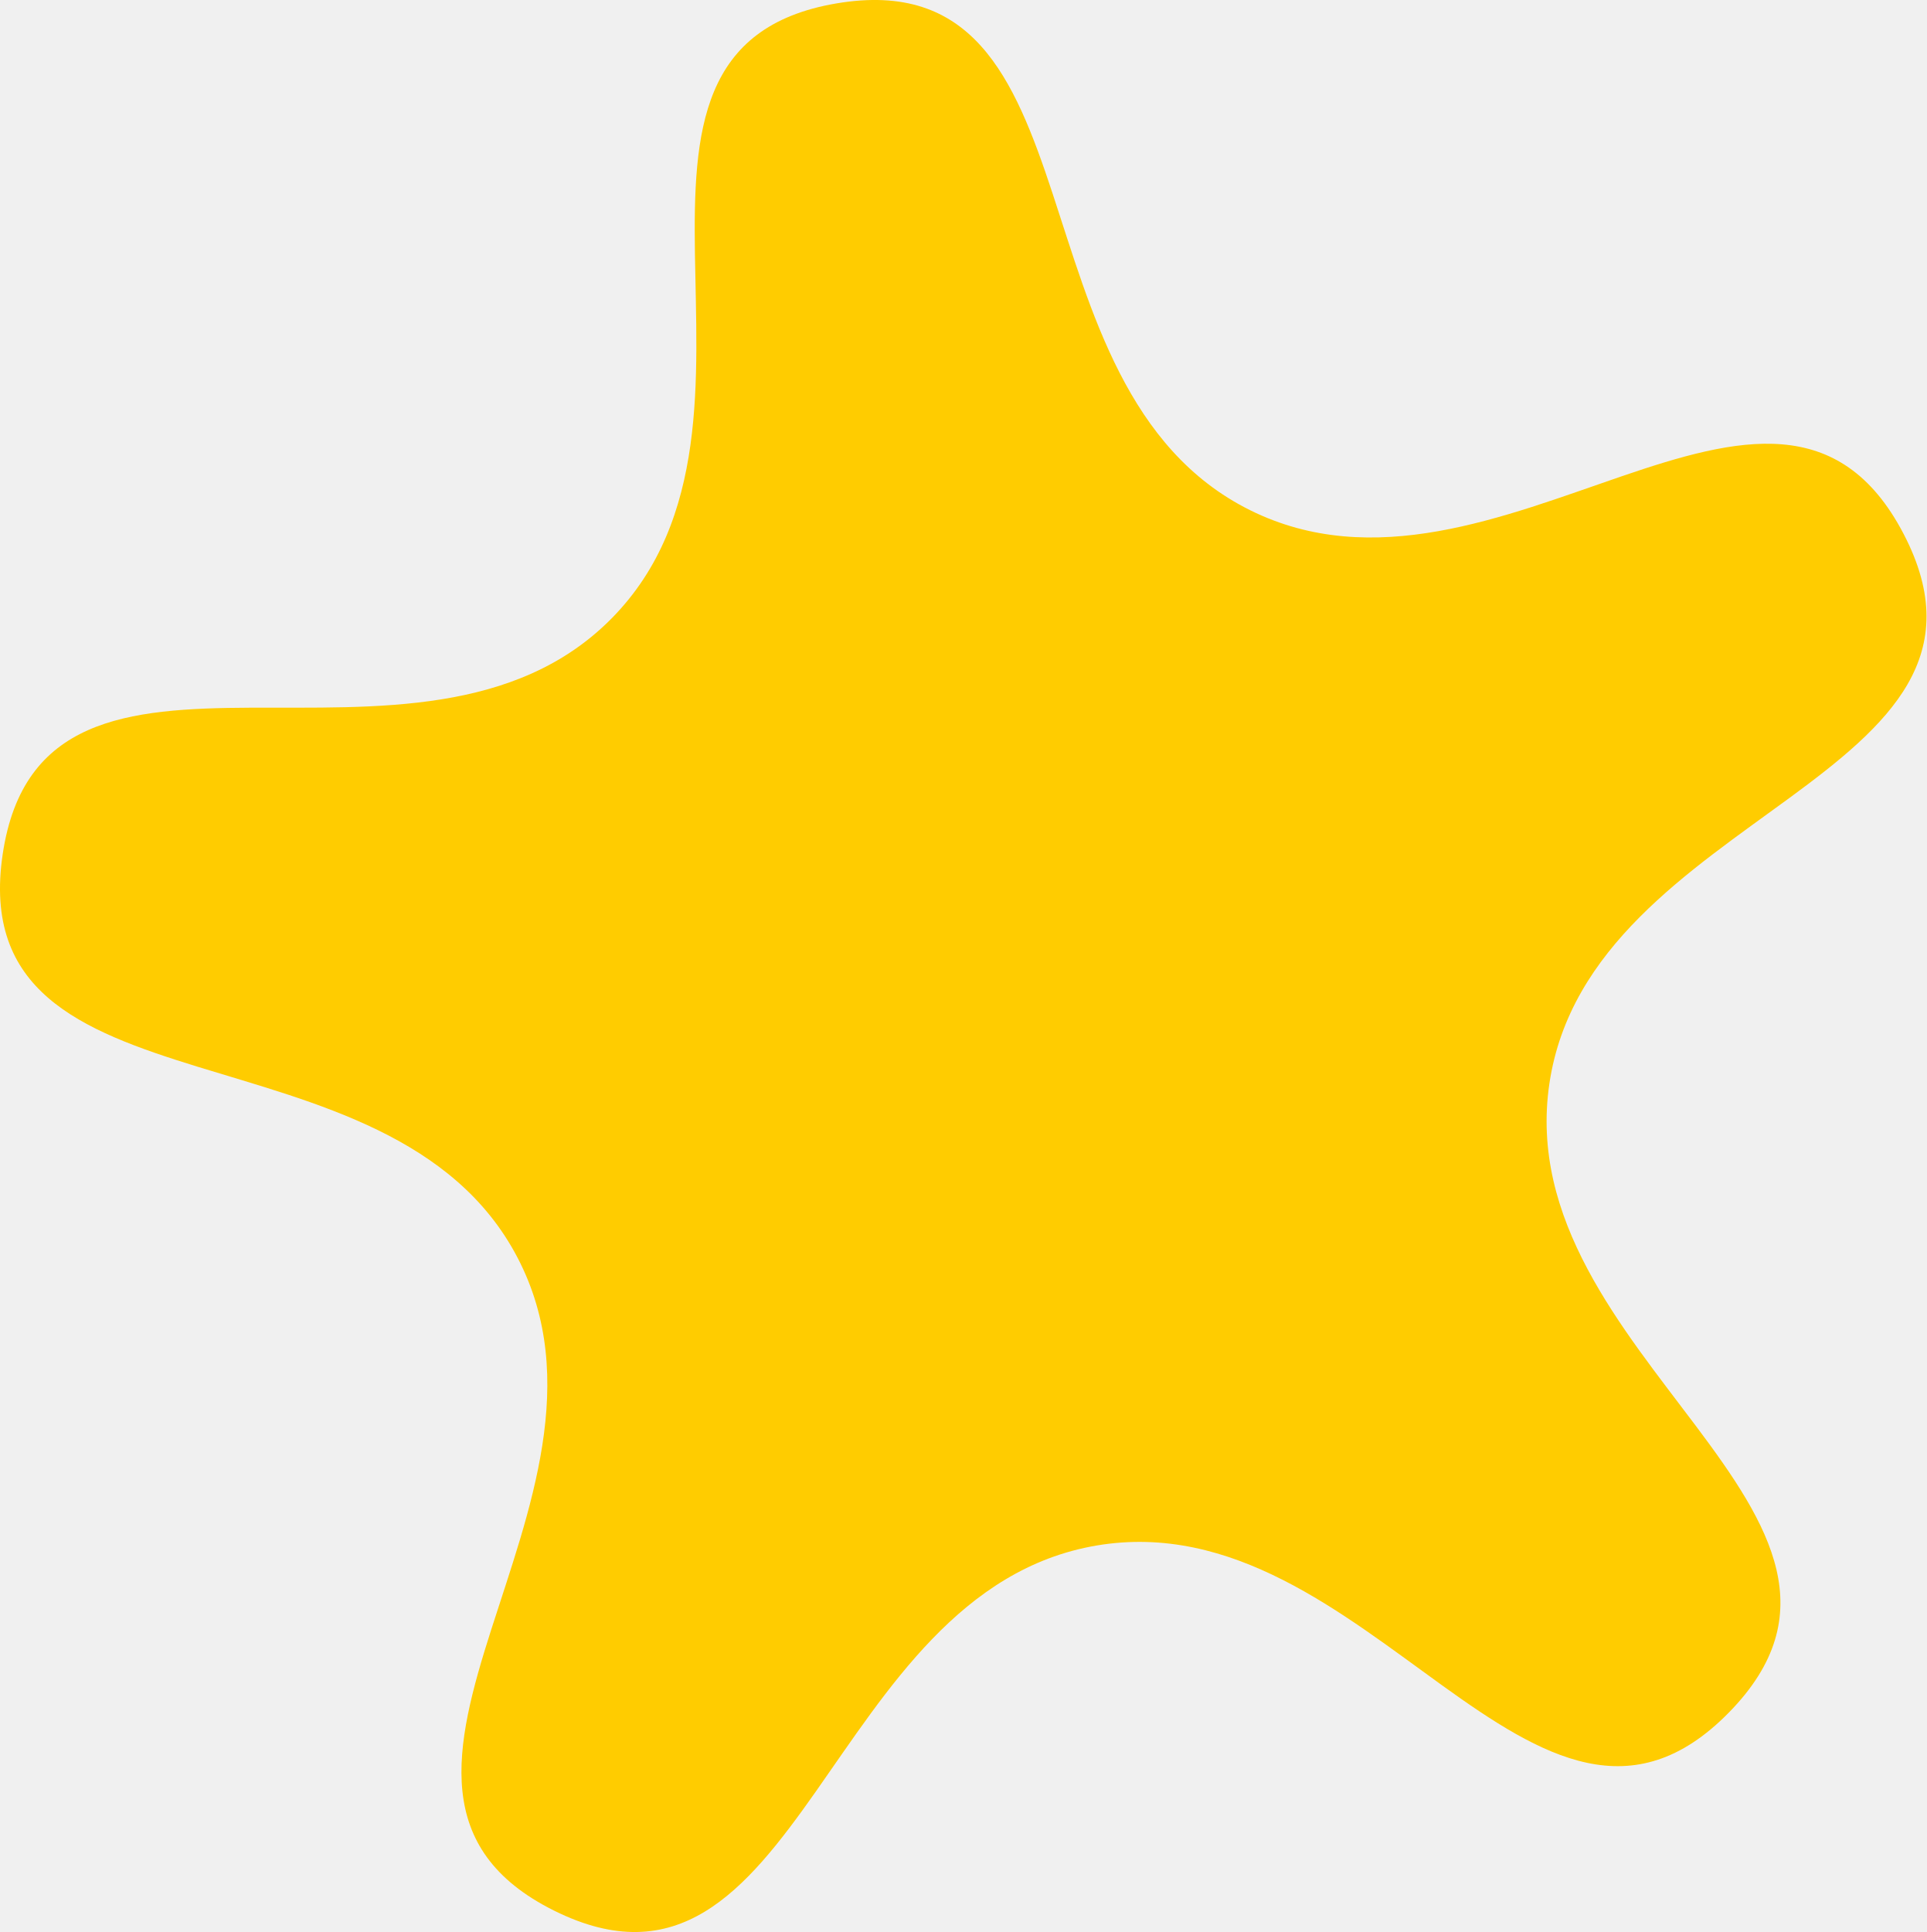
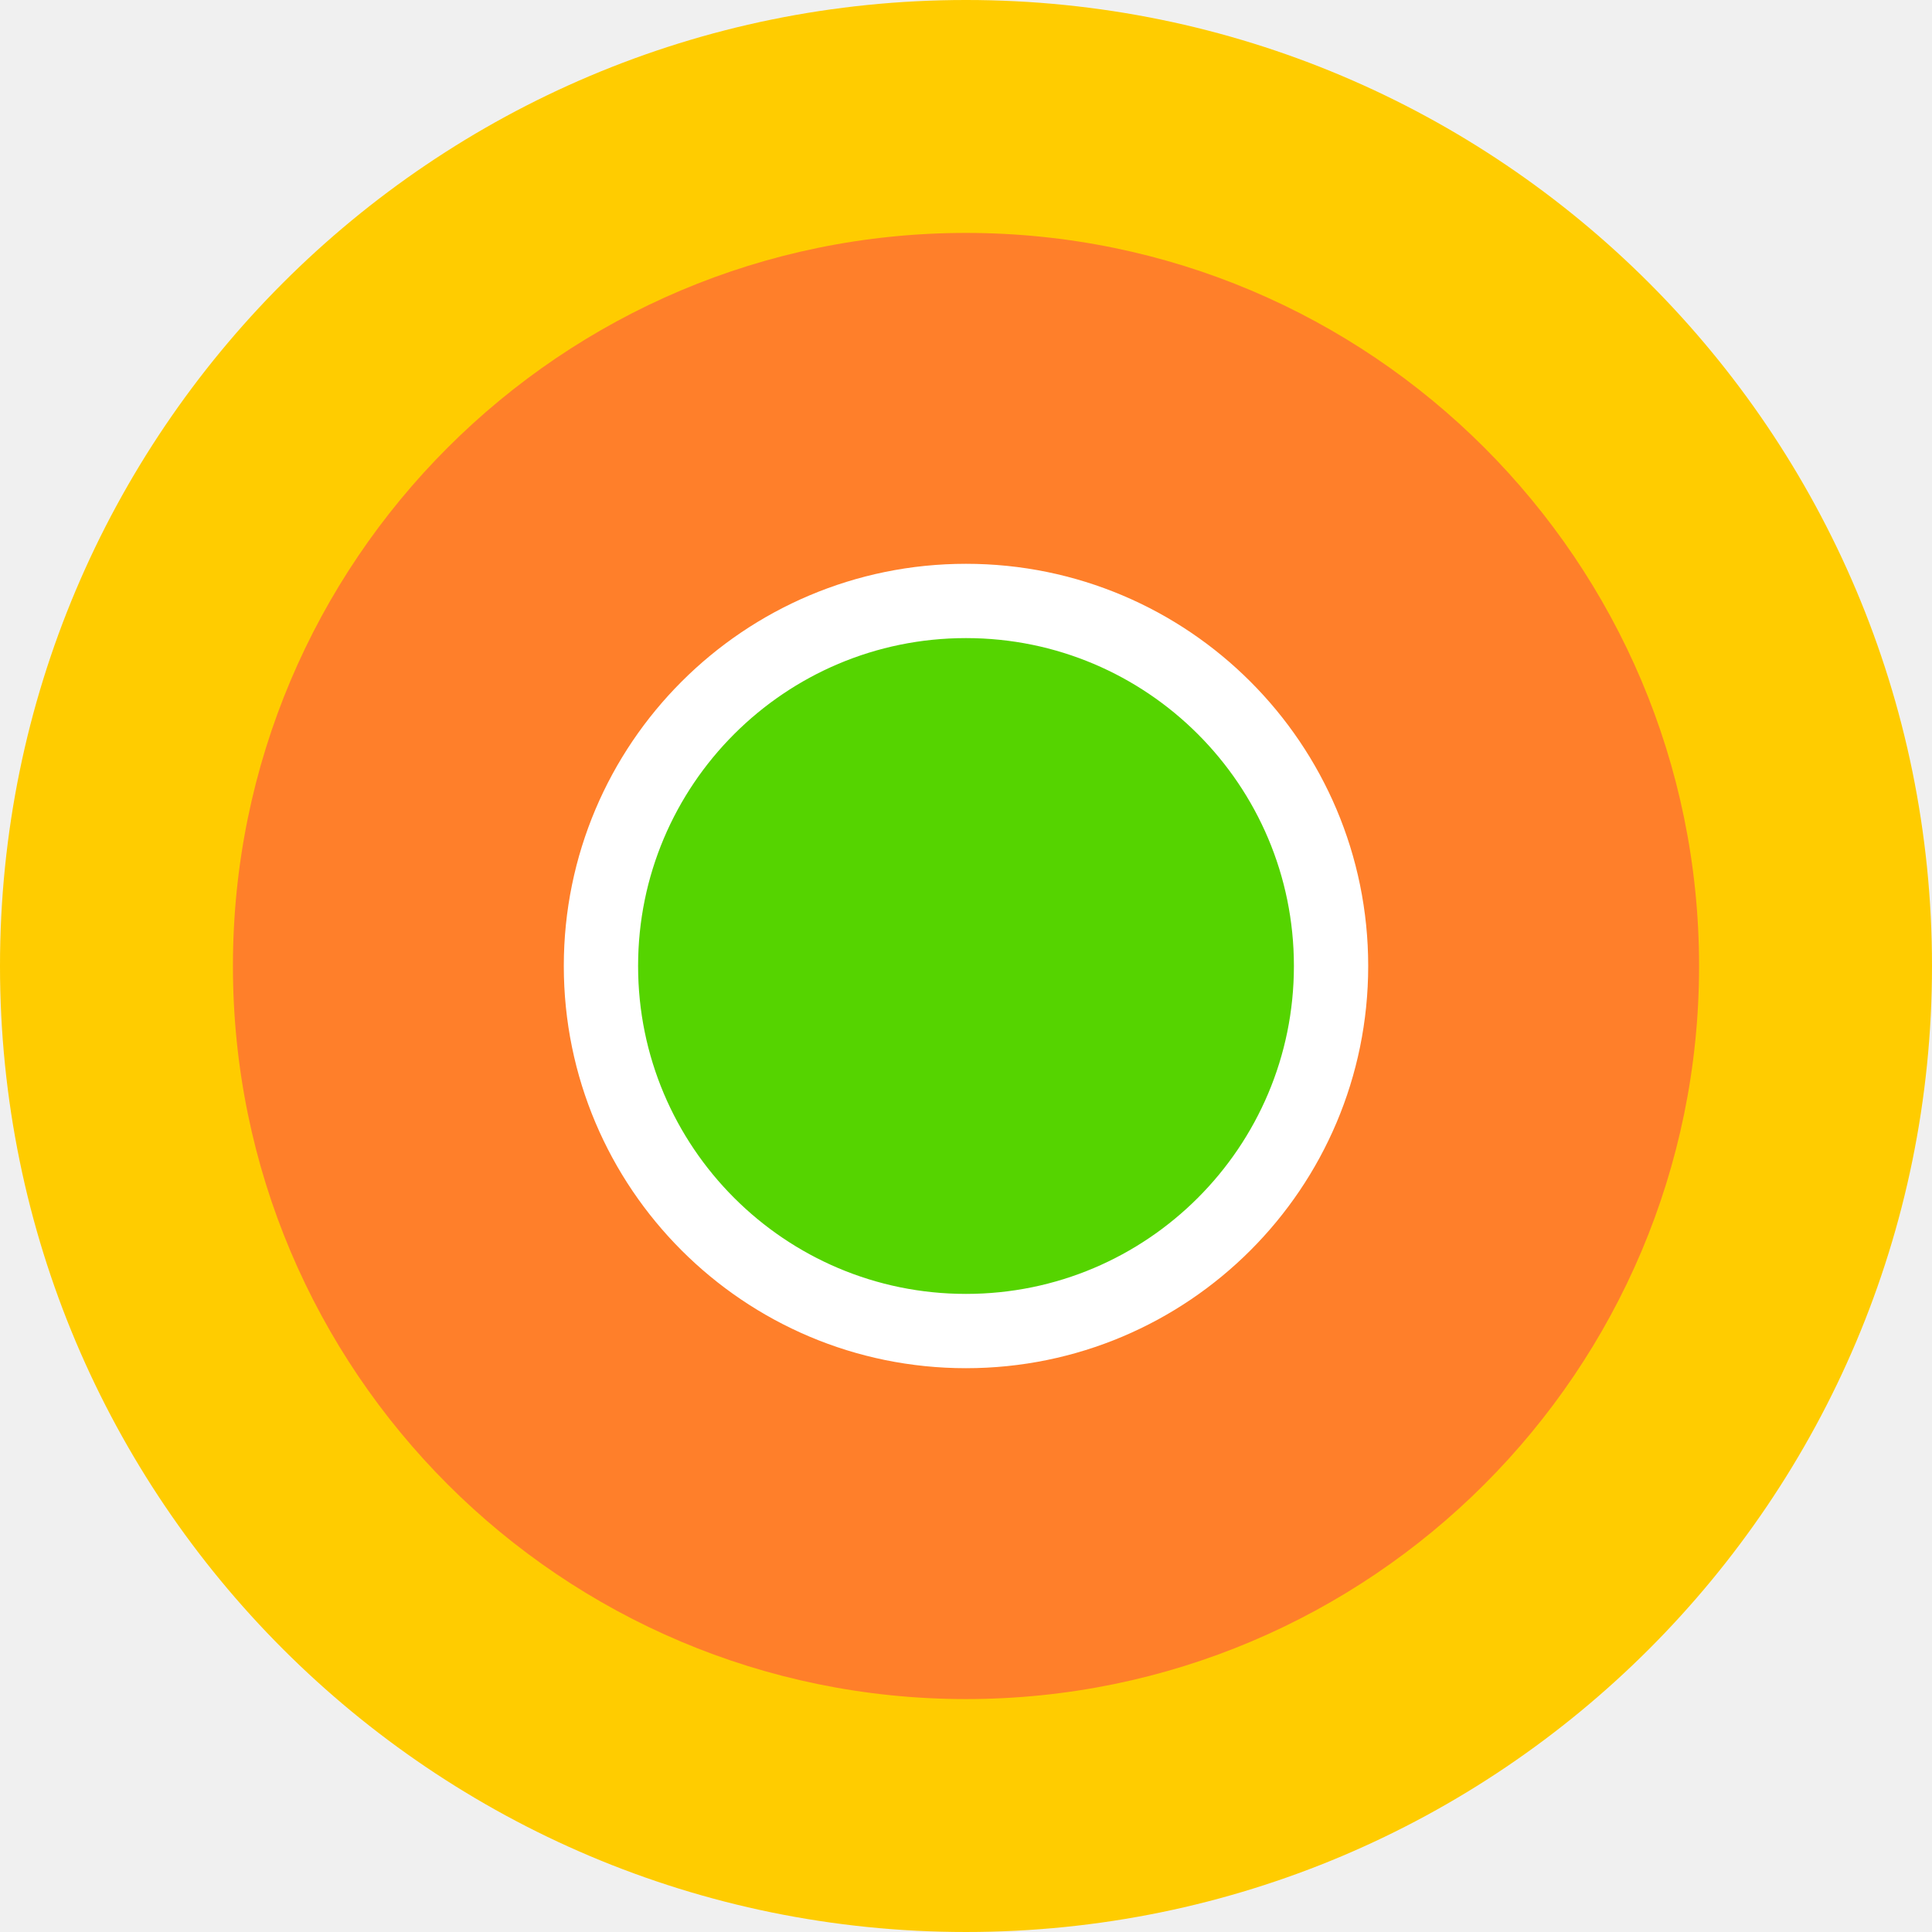
- <svg xmlns="http://www.w3.org/2000/svg" version="1.1" width="40.471" height="40.579" viewBox="0 0 40.471 40.579" id="svg10">
-   <defs id="defs14" />
-   <path id="path18" d="m 39.988,11.21 c 2.675,5.122 -6.592,5.833 -7.439,11.549 -0.847,5.716 7.816,9.083 3.772,13.209 C 32.276,40.094 28.736,31.5 23.039,32.461 17.341,33.423 16.816,42.702 11.642,40.131 6.467,37.559 13.546,31.537 10.872,26.415 8.197,21.293 -0.791,23.661 0.056,17.945 0.903,12.23 8.818,17.101 12.862,12.975 16.907,8.848 11.878,1.032 17.575,0.071 23.273,-0.89 21.085,8.143 26.26,10.715 c 5.174,2.571 11.054,-4.627 13.728,0.495 z" style="fill:#ffcc00;stroke-width:2.062" />
+ <svg xmlns="http://www.w3.org/2000/svg" width="130.024mm" height="130.024mm" viewBox="0 0 130.024 130.024" version="1.1" id="svg8">
+   <defs id="defs2">
+     <symbol id="Coffeeshop_Inv">
+       <rect x="0.132" y="0.132" width="18.785" height="18.785" ry="1.587" style="stroke:#ffffff;stroke-width:0.265" id="rect1731" />
+       <g style="fill:#ffffff;fill-rule:evenodd;stroke:none" id="g1737">
+         <path style="stroke-width:0.265" d="m 5.292,11.906 a 1.323,1.323 0 0 0 1.323,1.323 h 5.821 a 1.323,1.323 0 0 0 1.323,-1.323 v -0.265 h 0.265 a 2.646,2.646 0 0 0 0,-5.292 H 5.292 Z M 13.758,7.408 v 3.175 h 0.265 a 1.587,1.587 0 0 0 0,-3.175 z" id="path1733" />
+         <path style="stroke-width:0.265" d="m 2.117,13.758 a 1.587,1.587 0 0 0 1.587,1.587 H 15.346 a 1.587,1.587 0 0 0 1.587,-1.587 z" id="path1735" />
+       </g>
+     </symbol>
+     <symbol id="Coffeeshop">
+       <g style="fill-rule:evenodd;stroke:none" id="g1726">
+         <path style="stroke-width:0.265" d="m 5.292,11.906 a 1.323,1.323 0 0 0 1.323,1.323 h 5.821 a 1.323,1.323 0 0 0 1.323,-1.323 v -0.265 h 0.265 a 2.646,2.646 0 0 0 0,-5.292 H 5.292 Z M 13.758,7.408 v 3.175 h 0.265 a 1.587,1.587 0 0 0 0,-3.175 z" id="path1722" />
+         <path style="stroke-width:0.265" d="m 2.117,13.758 a 1.587,1.587 0 0 0 1.587,1.587 H 15.346 a 1.587,1.587 0 0 0 1.587,-1.587 z" id="path1724" />
+       </g>
+     </symbol>
+   </defs>
+   <g id="layer1" transform="translate(802.977,-52.33512)">
+     <circle style="fill:#ffcc00;fill-opacity:1;stroke:none;stroke-width:0.265;stroke-opacity:1" id="path814" cx="-737.965" cy="117.347" r="65.012" />
+     <circle style="fill:#ff7f2a;fill-opacity:1;stroke:none;stroke-width:6;stroke-miterlimit:4;stroke-dasharray:none;stroke-opacity:1" id="path9390" cx="-737.965" cy="117.347" r="49.336" />
+     <circle style="fill:#55d400;fill-opacity:1;stroke:#ffffff;stroke-width:5;stroke-miterlimit:4;stroke-dasharray:none;stroke-opacity:1" id="path9455" cx="-737.965" cy="117.347" r="24.568" />
+   </g>
</svg>
